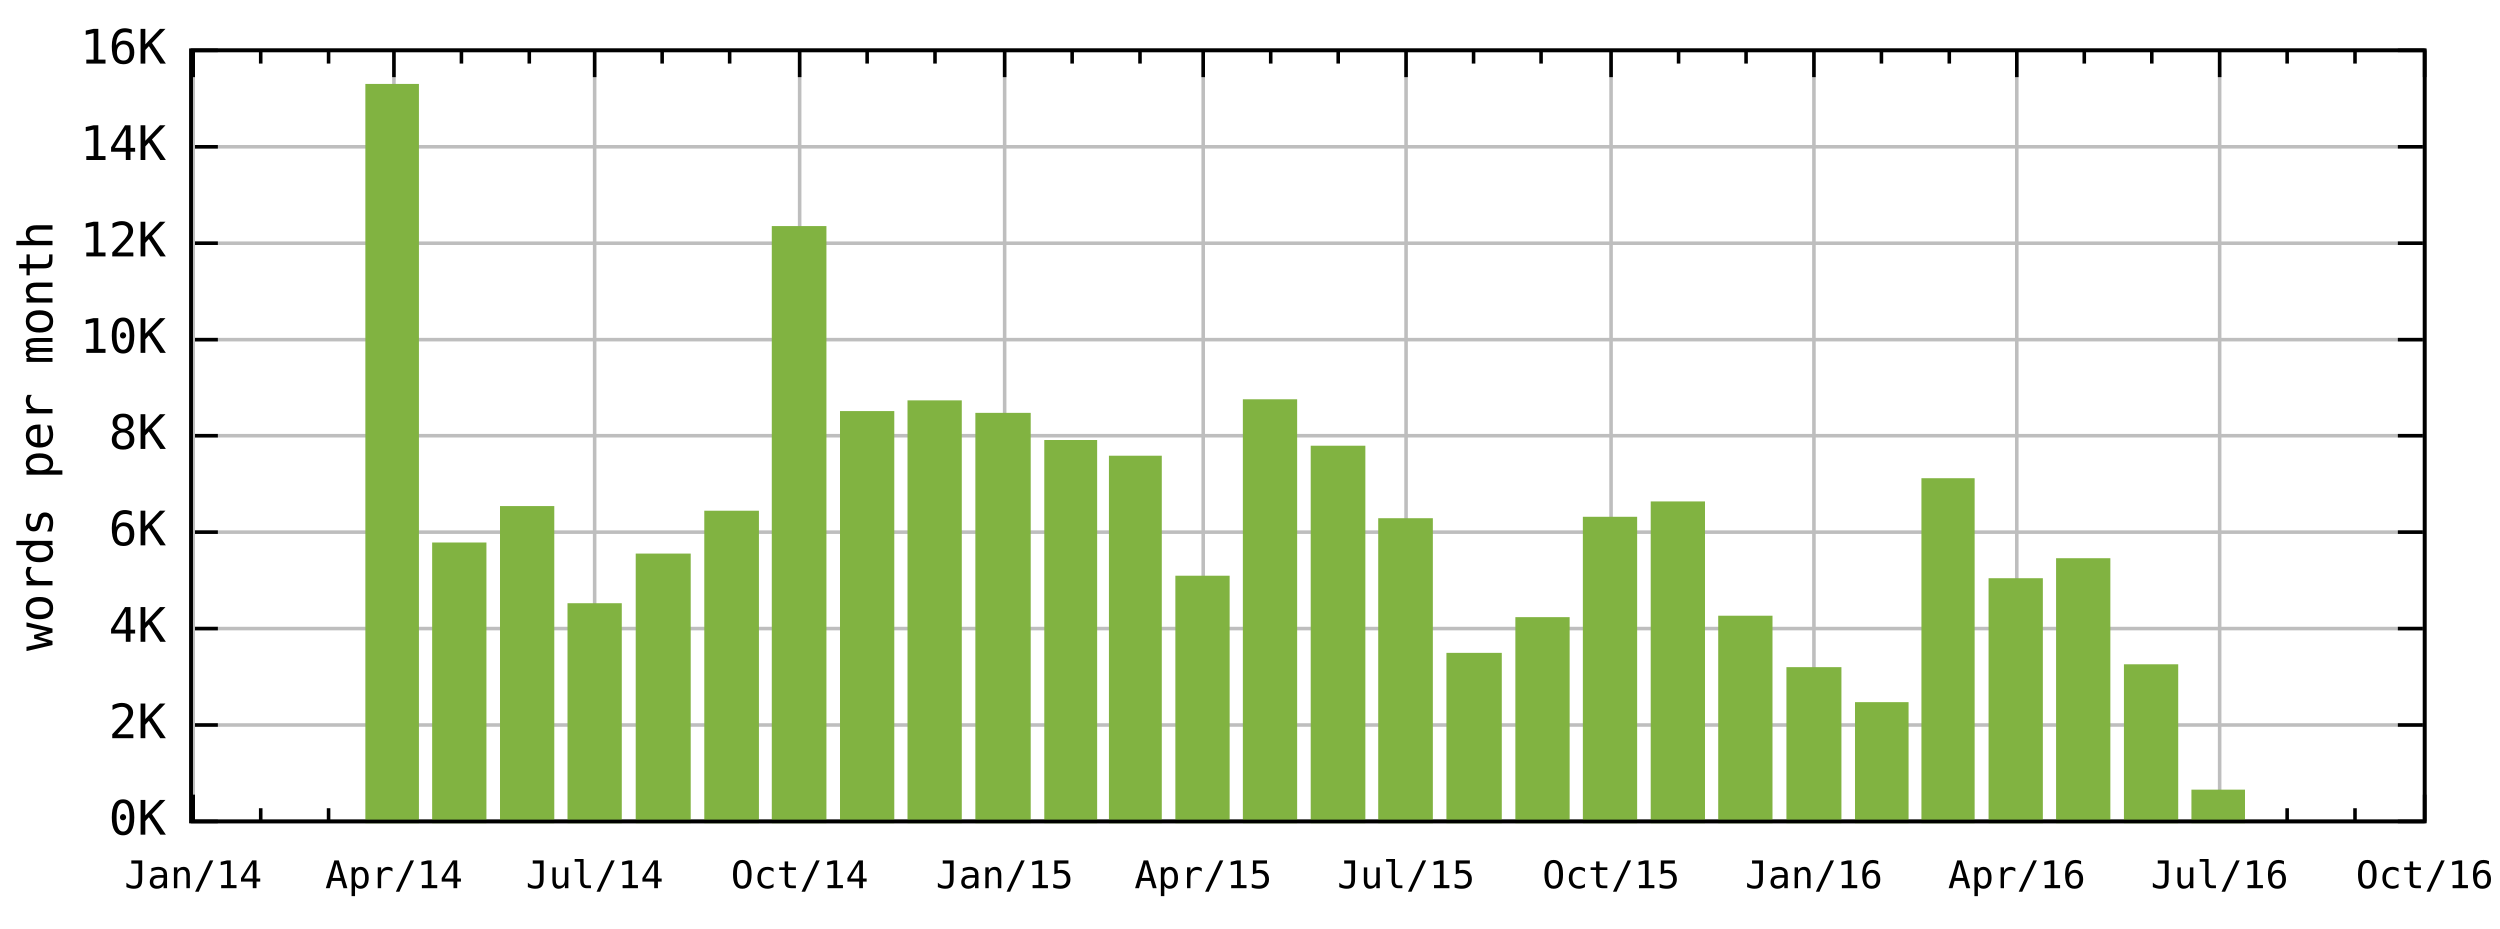
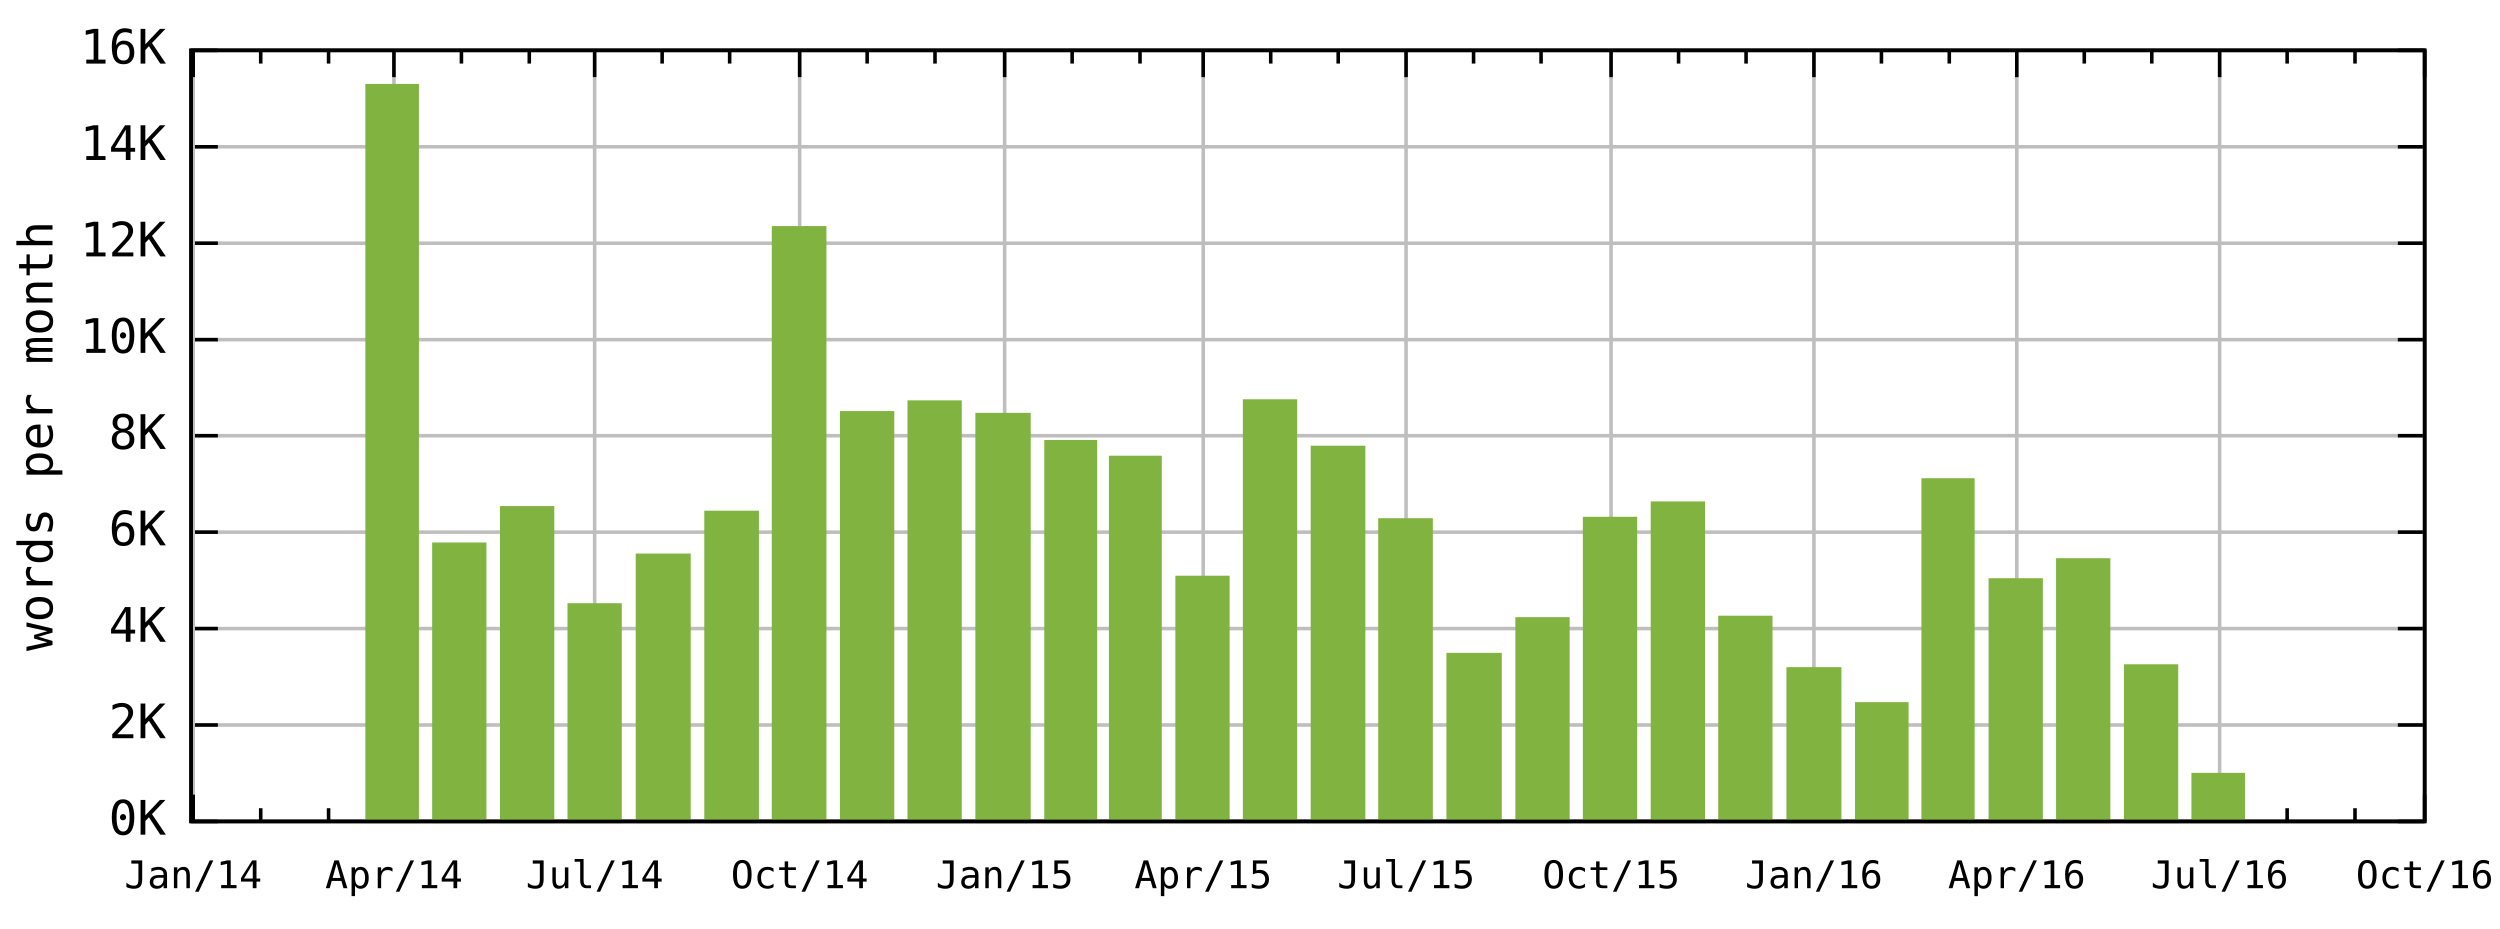
<svg xmlns="http://www.w3.org/2000/svg" xmlns:xlink="http://www.w3.org/1999/xlink" width="700" height="260" viewBox="0 0 700 260">
  <defs>
    <circle id="gpDot" r="0.5" stroke-width="0.5" />
    <path id="gpPt0" stroke-width="0.267" stroke="currentColor" d="M-1,0 h2 M0,-1 v2" />
    <path id="gpPt1" stroke-width="0.267" stroke="currentColor" d="M-1,-1 L1,1 M1,-1 L-1,1" />
    <path id="gpPt2" stroke-width="0.267" stroke="currentColor" d="M-1,0 L1,0 M0,-1 L0,1 M-1,-1 L1,1 M-1,1 L1,-1" />
    <rect id="gpPt3" stroke-width="0.267" stroke="currentColor" x="-1" y="-1" width="2" height="2" />
    <rect id="gpPt4" stroke-width="0.267" stroke="currentColor" fill="currentColor" x="-1" y="-1" width="2" height="2" />
    <circle id="gpPt5" stroke-width="0.267" stroke="currentColor" cx="0" cy="0" r="1" />
    <use xlink:href="#gpPt5" id="gpPt6" fill="currentColor" stroke="none" />
    <path id="gpPt7" stroke-width="0.267" stroke="currentColor" d="M0,-1.33 L-1.33,0.67 L1.33,0.67 z" />
    <use xlink:href="#gpPt7" id="gpPt8" fill="currentColor" stroke="none" />
    <use xlink:href="#gpPt7" id="gpPt9" stroke="currentColor" transform="rotate(180)" />
    <use xlink:href="#gpPt9" id="gpPt10" fill="currentColor" stroke="none" />
    <use xlink:href="#gpPt3" id="gpPt11" stroke="currentColor" transform="rotate(45)" />
    <use xlink:href="#gpPt11" id="gpPt12" fill="currentColor" stroke="none" />
  </defs>
  <g style="fill:none; color:white; stroke:currentColor; stroke-width:1.00; stroke-linecap:butt; stroke-linejoin:miter">
</g>
  <g style="fill:none; color:black; stroke:currentColor; stroke-width:1.00; stroke-linecap:butt; stroke-linejoin:miter">
</g>
  <g style="fill:none; color:gray; stroke:currentColor; stroke-width:1.00; stroke-linecap:butt; stroke-linejoin:miter">
    <path stroke="rgb(190, 190, 190)" d="M53.5,230.0 L678.9,230.0 " />
  </g>
  <g style="fill:none; color:black; stroke:currentColor; stroke-width:1.00; stroke-linecap:butt; stroke-linejoin:miter">
    <path d="M53.5,230.0 L61.0,230.0 M678.9,230.0 L671.4,230.0 " />
    <g transform="translate(46.5,233.7)" style="stroke:none; fill:rgb(0,0,0); font-family:monospace; font-size:10.00pt; text-anchor:end">
      <text>0K</text>
    </g>
  </g>
  <g style="fill:none; color:gray; stroke:currentColor; stroke-width:1.00; stroke-linecap:butt; stroke-linejoin:miter">
    <path stroke="rgb(190, 190, 190)" d="M53.5,203.0 L678.9,203.0 " />
  </g>
  <g style="fill:none; color:black; stroke:currentColor; stroke-width:1.00; stroke-linecap:butt; stroke-linejoin:miter">
    <path d="M53.5,203.0 L61.0,203.0 M678.9,203.0 L671.4,203.0 " />
    <g transform="translate(46.5,206.7)" style="stroke:none; fill:rgb(0,0,0); font-family:monospace; font-size:10.00pt; text-anchor:end">
      <text>2K</text>
    </g>
  </g>
  <g style="fill:none; color:gray; stroke:currentColor; stroke-width:1.00; stroke-linecap:butt; stroke-linejoin:miter">
    <path stroke="rgb(190, 190, 190)" d="M53.5,176.0 L678.9,176.0 " />
  </g>
  <g style="fill:none; color:black; stroke:currentColor; stroke-width:1.00; stroke-linecap:butt; stroke-linejoin:miter">
    <path d="M53.5,176.0 L61.0,176.0 M678.9,176.0 L671.4,176.0 " />
    <g transform="translate(46.5,179.7)" style="stroke:none; fill:rgb(0,0,0); font-family:monospace; font-size:10.00pt; text-anchor:end">
      <text>4K</text>
    </g>
  </g>
  <g style="fill:none; color:gray; stroke:currentColor; stroke-width:1.00; stroke-linecap:butt; stroke-linejoin:miter">
    <path stroke="rgb(190, 190, 190)" d="M53.5,149.0 L678.9,149.0 " />
  </g>
  <g style="fill:none; color:black; stroke:currentColor; stroke-width:1.00; stroke-linecap:butt; stroke-linejoin:miter">
    <path d="M53.5,149.0 L61.0,149.0 M678.9,149.0 L671.4,149.0 " />
    <g transform="translate(46.5,152.7)" style="stroke:none; fill:rgb(0,0,0); font-family:monospace; font-size:10.00pt; text-anchor:end">
      <text>6K</text>
    </g>
  </g>
  <g style="fill:none; color:gray; stroke:currentColor; stroke-width:1.00; stroke-linecap:butt; stroke-linejoin:miter">
    <path stroke="rgb(190, 190, 190)" d="M53.5,122.0 L678.9,122.0 " />
  </g>
  <g style="fill:none; color:black; stroke:currentColor; stroke-width:1.00; stroke-linecap:butt; stroke-linejoin:miter">
    <path d="M53.5,122.0 L61.0,122.0 M678.9,122.0 L671.4,122.0 " />
    <g transform="translate(46.5,125.7)" style="stroke:none; fill:rgb(0,0,0); font-family:monospace; font-size:10.00pt; text-anchor:end">
      <text>8K</text>
    </g>
  </g>
  <g style="fill:none; color:gray; stroke:currentColor; stroke-width:1.00; stroke-linecap:butt; stroke-linejoin:miter">
    <path stroke="rgb(190, 190, 190)" d="M53.5,95.1 L678.9,95.1 " />
  </g>
  <g style="fill:none; color:black; stroke:currentColor; stroke-width:1.00; stroke-linecap:butt; stroke-linejoin:miter">
    <path d="M53.5,95.1 L61.0,95.1 M678.9,95.1 L671.4,95.1 " />
    <g transform="translate(46.5,98.8)" style="stroke:none; fill:rgb(0,0,0); font-family:monospace; font-size:10.00pt; text-anchor:end">
      <text>10K</text>
    </g>
  </g>
  <g style="fill:none; color:gray; stroke:currentColor; stroke-width:1.00; stroke-linecap:butt; stroke-linejoin:miter">
    <path stroke="rgb(190, 190, 190)" d="M53.5,68.1 L678.9,68.1 " />
  </g>
  <g style="fill:none; color:black; stroke:currentColor; stroke-width:1.00; stroke-linecap:butt; stroke-linejoin:miter">
    <path d="M53.5,68.1 L61.0,68.1 M678.9,68.1 L671.4,68.1 " />
    <g transform="translate(46.5,71.8)" style="stroke:none; fill:rgb(0,0,0); font-family:monospace; font-size:10.00pt; text-anchor:end">
      <text>12K</text>
    </g>
  </g>
  <g style="fill:none; color:gray; stroke:currentColor; stroke-width:1.00; stroke-linecap:butt; stroke-linejoin:miter">
    <path stroke="rgb(190, 190, 190)" d="M53.5,41.1 L678.9,41.1 " />
  </g>
  <g style="fill:none; color:black; stroke:currentColor; stroke-width:1.00; stroke-linecap:butt; stroke-linejoin:miter">
    <path d="M53.5,41.1 L61.0,41.1 M678.9,41.1 L671.4,41.1 " />
    <g transform="translate(46.5,44.8)" style="stroke:none; fill:rgb(0,0,0); font-family:monospace; font-size:10.00pt; text-anchor:end">
      <text>14K</text>
    </g>
  </g>
  <g style="fill:none; color:gray; stroke:currentColor; stroke-width:1.00; stroke-linecap:butt; stroke-linejoin:miter">
    <path stroke="rgb(190, 190, 190)" d="M53.5,14.1 L678.9,14.1 " />
  </g>
  <g style="fill:none; color:black; stroke:currentColor; stroke-width:1.00; stroke-linecap:butt; stroke-linejoin:miter">
    <path d="M53.5,14.1 L61.0,14.1 M678.9,14.1 L671.4,14.1 " />
    <g transform="translate(46.5,17.8)" style="stroke:none; fill:rgb(0,0,0); font-family:monospace; font-size:10.00pt; text-anchor:end">
      <text>16K</text>
    </g>
  </g>
  <g style="fill:none; color:gray; stroke:currentColor; stroke-width:1.00; stroke-linecap:butt; stroke-linejoin:miter">
    <path stroke="rgb(190, 190, 190)" d="M54.1,230.0 L54.1,14.1 " />
  </g>
  <g style="fill:none; color:black; stroke:currentColor; stroke-width:1.00; stroke-linecap:butt; stroke-linejoin:miter">
    <path d="M54.1,230.0 L54.1,222.5 M54.1,14.1 L54.1,21.6 " />
    <g transform="translate(54.1,248.7)" style="stroke:none; fill:rgb(0,0,0); font-family:monospace; font-size:8.00pt; text-anchor:middle">
      <text>Jan/14</text>
    </g>
    <path d="M73.0,230.0 L73.0,226.3 M73.0,14.1 L73.0,17.8 M92.0,230.0 L92.0,226.3 M92.0,14.1 L92.0,17.8    " />
  </g>
  <g style="fill:none; color:gray; stroke:currentColor; stroke-width:1.00; stroke-linecap:butt; stroke-linejoin:miter">
    <path stroke="rgb(190, 190, 190)" d="M110.3,230.0 L110.3,14.1 " />
  </g>
  <g style="fill:none; color:black; stroke:currentColor; stroke-width:1.00; stroke-linecap:butt; stroke-linejoin:miter">
    <path d="M110.3,230.0 L110.3,222.5 M110.3,14.1 L110.3,21.6 " />
    <g transform="translate(110.3,248.7)" style="stroke:none; fill:rgb(0,0,0); font-family:monospace; font-size:8.00pt; text-anchor:middle">
      <text>Apr/14</text>
    </g>
    <path d="M129.2,230.0 L129.2,226.3 M129.2,14.1 L129.2,17.8 M148.2,230.0 L148.2,226.3 M148.2,14.1 L148.2,17.8    " />
  </g>
  <g style="fill:none; color:gray; stroke:currentColor; stroke-width:1.00; stroke-linecap:butt; stroke-linejoin:miter">
    <path stroke="rgb(190, 190, 190)" d="M166.5,230.0 L166.5,14.1 " />
  </g>
  <g style="fill:none; color:black; stroke:currentColor; stroke-width:1.00; stroke-linecap:butt; stroke-linejoin:miter">
    <path d="M166.5,230.0 L166.5,222.5 M166.5,14.1 L166.5,21.6 " />
    <g transform="translate(166.5,248.7)" style="stroke:none; fill:rgb(0,0,0); font-family:monospace; font-size:8.00pt; text-anchor:middle">
      <text>Jul/14</text>
    </g>
    <path d="M185.4,230.0 L185.4,226.3 M185.4,14.1 L185.4,17.8 M204.3,230.0 L204.3,226.3 M204.3,14.1 L204.3,17.8    " />
  </g>
  <g style="fill:none; color:gray; stroke:currentColor; stroke-width:1.00; stroke-linecap:butt; stroke-linejoin:miter">
    <path stroke="rgb(190, 190, 190)" d="M223.9,230.0 L223.9,14.1 " />
  </g>
  <g style="fill:none; color:black; stroke:currentColor; stroke-width:1.00; stroke-linecap:butt; stroke-linejoin:miter">
    <path d="M223.9,230.0 L223.9,222.5 M223.9,14.1 L223.9,21.6 " />
    <g transform="translate(223.9,248.7)" style="stroke:none; fill:rgb(0,0,0); font-family:monospace; font-size:8.00pt; text-anchor:middle">
      <text>Oct/14</text>
    </g>
    <path d="M242.8,230.0 L242.8,226.3 M242.8,14.1 L242.8,17.8 M261.8,230.0 L261.8,226.3 M261.8,14.1 L261.8,17.8    " />
  </g>
  <g style="fill:none; color:gray; stroke:currentColor; stroke-width:1.00; stroke-linecap:butt; stroke-linejoin:miter">
    <path stroke="rgb(190, 190, 190)" d="M281.3,230.0 L281.3,14.1 " />
  </g>
  <g style="fill:none; color:black; stroke:currentColor; stroke-width:1.00; stroke-linecap:butt; stroke-linejoin:miter">
    <path d="M281.3,230.0 L281.3,222.5 M281.3,14.1 L281.3,21.6 " />
    <g transform="translate(281.3,248.7)" style="stroke:none; fill:rgb(0,0,0); font-family:monospace; font-size:8.00pt; text-anchor:middle">
      <text>Jan/15</text>
    </g>
    <path d="M300.2,230.0 L300.2,226.3 M300.2,14.1 L300.2,17.8 M319.2,230.0 L319.2,226.3 M319.2,14.1 L319.2,17.8    " />
  </g>
  <g style="fill:none; color:gray; stroke:currentColor; stroke-width:1.00; stroke-linecap:butt; stroke-linejoin:miter">
    <path stroke="rgb(190, 190, 190)" d="M336.9,230.0 L336.9,14.1 " />
  </g>
  <g style="fill:none; color:black; stroke:currentColor; stroke-width:1.00; stroke-linecap:butt; stroke-linejoin:miter">
    <path d="M336.9,230.0 L336.9,222.5 M336.9,14.1 L336.9,21.6 " />
    <g transform="translate(336.9,248.7)" style="stroke:none; fill:rgb(0,0,0); font-family:monospace; font-size:8.00pt; text-anchor:middle">
      <text>Apr/15</text>
    </g>
    <path d="M355.8,230.0 L355.8,226.3 M355.8,14.1 L355.8,17.8 M374.7,230.0 L374.7,226.3 M374.7,14.1 L374.7,17.8    " />
  </g>
  <g style="fill:none; color:gray; stroke:currentColor; stroke-width:1.00; stroke-linecap:butt; stroke-linejoin:miter">
    <path stroke="rgb(190, 190, 190)" d="M393.7,230.0 L393.7,14.1 " />
  </g>
  <g style="fill:none; color:black; stroke:currentColor; stroke-width:1.00; stroke-linecap:butt; stroke-linejoin:miter">
    <path d="M393.7,230.0 L393.7,222.5 M393.7,14.1 L393.7,21.6 " />
    <g transform="translate(393.7,248.7)" style="stroke:none; fill:rgb(0,0,0); font-family:monospace; font-size:8.00pt; text-anchor:middle">
      <text>Jul/15</text>
    </g>
    <path d="M412.6,230.0 L412.6,226.3 M412.6,14.1 L412.6,17.8 M431.5,230.0 L431.5,226.3 M431.5,14.1 L431.5,17.8    " />
  </g>
  <g style="fill:none; color:gray; stroke:currentColor; stroke-width:1.00; stroke-linecap:butt; stroke-linejoin:miter">
    <path stroke="rgb(190, 190, 190)" d="M451.1,230.0 L451.1,14.1 " />
  </g>
  <g style="fill:none; color:black; stroke:currentColor; stroke-width:1.00; stroke-linecap:butt; stroke-linejoin:miter">
    <path d="M451.1,230.0 L451.1,222.5 M451.1,14.1 L451.1,21.6 " />
    <g transform="translate(451.1,248.7)" style="stroke:none; fill:rgb(0,0,0); font-family:monospace; font-size:8.00pt; text-anchor:middle">
      <text>Oct/15</text>
    </g>
    <path d="M470.0,230.0 L470.0,226.3 M470.0,14.1 L470.0,17.8 M488.9,230.0 L488.9,226.3 M488.9,14.1 L488.9,17.8    " />
  </g>
  <g style="fill:none; color:gray; stroke:currentColor; stroke-width:1.00; stroke-linecap:butt; stroke-linejoin:miter">
    <path stroke="rgb(190, 190, 190)" d="M507.9,230.0 L507.9,14.1 " />
  </g>
  <g style="fill:none; color:black; stroke:currentColor; stroke-width:1.00; stroke-linecap:butt; stroke-linejoin:miter">
    <path d="M507.9,230.0 L507.9,222.5 M507.9,14.1 L507.9,21.6 " />
    <g transform="translate(507.9,248.7)" style="stroke:none; fill:rgb(0,0,0); font-family:monospace; font-size:8.00pt; text-anchor:middle">
      <text>Jan/16</text>
    </g>
    <path d="M526.8,230.0 L526.8,226.3 M526.8,14.1 L526.8,17.8 M545.8,230.0 L545.8,226.3 M545.8,14.1 L545.8,17.8    " />
  </g>
  <g style="fill:none; color:gray; stroke:currentColor; stroke-width:1.00; stroke-linecap:butt; stroke-linejoin:miter">
    <path stroke="rgb(190, 190, 190)" d="M564.7,230.0 L564.7,14.1 " />
  </g>
  <g style="fill:none; color:black; stroke:currentColor; stroke-width:1.00; stroke-linecap:butt; stroke-linejoin:miter">
    <path d="M564.7,230.0 L564.7,222.5 M564.7,14.1 L564.7,21.6 " />
    <g transform="translate(564.7,248.7)" style="stroke:none; fill:rgb(0,0,0); font-family:monospace; font-size:8.00pt; text-anchor:middle">
      <text>Apr/16</text>
    </g>
    <path d="M583.6,230.0 L583.6,226.3 M583.6,14.1 L583.6,17.8 M602.5,230.0 L602.5,226.3 M602.5,14.1 L602.5,17.8    " />
  </g>
  <g style="fill:none; color:gray; stroke:currentColor; stroke-width:1.00; stroke-linecap:butt; stroke-linejoin:miter">
    <path stroke="rgb(190, 190, 190)" d="M621.5,230.0 L621.5,14.1 " />
  </g>
  <g style="fill:none; color:black; stroke:currentColor; stroke-width:1.00; stroke-linecap:butt; stroke-linejoin:miter">
    <path d="M621.5,230.0 L621.5,222.5 M621.5,14.1 L621.5,21.6 " />
    <g transform="translate(621.5,248.7)" style="stroke:none; fill:rgb(0,0,0); font-family:monospace; font-size:8.00pt; text-anchor:middle">
      <text>Jul/16</text>
    </g>
    <path d="M640.4,230.0 L640.4,226.3 M640.4,14.1 L640.4,17.8 M659.4,230.0 L659.4,226.3 M659.4,14.1 L659.4,17.8    " />
  </g>
  <g style="fill:none; color:gray; stroke:currentColor; stroke-width:1.00; stroke-linecap:butt; stroke-linejoin:miter">
    <path stroke="rgb(190, 190, 190)" d="M678.9,230.0 L678.9,14.1 " />
  </g>
  <g style="fill:none; color:black; stroke:currentColor; stroke-width:1.00; stroke-linecap:butt; stroke-linejoin:miter">
    <path d="M678.9,230.0 L678.9,222.5 M678.9,14.1 L678.9,21.6 " />
    <g transform="translate(678.9,248.7)" style="stroke:none; fill:rgb(0,0,0); font-family:monospace; font-size:8.00pt; text-anchor:middle">
      <text>Oct/16</text>
    </g>
    <path d="M53.5,14.1 L53.5,230.0 L678.9,230.0 L678.9,14.1 L53.5,14.1 Z " />
    <g transform="translate(14.7,122.1) rotate(270)" style="stroke:none; fill:rgb(0,0,0); font-family:monospace; font-size:10.00pt; text-anchor:middle">
      <text>words per month</text>
    </g>
  </g>
  <a xlink:title="Plot #1">
    <g style="fill:none; color:red; stroke:currentColor; stroke-width:1.00; stroke-linecap:butt; stroke-linejoin:miter">
      <g style="stroke:none; shape-rendering:crispEdges">
        <polygon fill="rgb(129, 179,  65)" points="102.8,230.0 116.9,230.0 116.9,23.9 102.8,23.9 " />
      </g>
      <path stroke="rgb(129, 179,  65)" d="M102.8,230.0 L102.8,24.0 L116.8,24.0 L116.8,230.0 L102.8,230.0 Z " />
      <g style="stroke:none; shape-rendering:crispEdges">
        <polygon fill="rgb(129, 179,  65)" points="121.5,230.0 135.8,230.0 135.8,152.3 121.5,152.3 " />
      </g>
      <path stroke="rgb(129, 179,  65)" d="M121.5,230.0 L121.5,152.4 L135.7,152.4 L135.7,230.0 L121.5,230.0 Z " />
      <g style="stroke:none; shape-rendering:crispEdges">
        <polygon fill="rgb(129, 179,  65)" points="140.5,230.0 154.8,230.0 154.8,142.1 140.5,142.1 " />
      </g>
      <path stroke="rgb(129, 179,  65)" d="M140.5,230.0 L140.5,142.2 L154.7,142.2 L154.7,230.0 L140.5,230.0 Z " />
      <g style="stroke:none; shape-rendering:crispEdges">
        <polygon fill="rgb(129, 179,  65)" points="159.4,230.0 173.7,230.0 173.7,169.3 159.4,169.3 " />
      </g>
      <path stroke="rgb(129, 179,  65)" d="M159.4,230.0 L159.4,169.4 L173.6,169.4 L173.6,230.0 L159.4,230.0 Z " />
      <g style="stroke:none; shape-rendering:crispEdges">
        <polygon fill="rgb(129, 179,  65)" points="178.5,230.0 193.0,230.0 193.0,155.4 178.5,155.4 " />
      </g>
      <path stroke="rgb(129, 179,  65)" d="M178.5,230.0 L178.5,155.5 L192.9,155.5 L192.9,230.0 L178.5,230.0 Z " />
      <g style="stroke:none; shape-rendering:crispEdges">
        <polygon fill="rgb(129, 179,  65)" points="197.7,230.0 212.1,230.0 212.1,143.4 197.7,143.4 " />
      </g>
      <path stroke="rgb(129, 179,  65)" d="M197.7,230.0 L197.7,143.5 L212.0,143.5 L212.0,230.0 L197.7,230.0 Z " />
      <g style="stroke:none; shape-rendering:crispEdges">
        <polygon fill="rgb(129, 179,  65)" points="216.6,230.0 231.0,230.0 231.0,63.7 216.6,63.7 " />
      </g>
      <path stroke="rgb(129, 179,  65)" d="M216.6,230.0 L216.6,63.8 L230.9,63.8 L230.9,230.0 L216.6,230.0 Z " />
      <g style="stroke:none; shape-rendering:crispEdges">
        <polygon fill="rgb(129, 179,  65)" points="235.7,230.0 250.0,230.0 250.0,115.5 235.7,115.5 " />
      </g>
      <path stroke="rgb(129, 179,  65)" d="M235.7,230.0 L235.7,115.6 L249.9,115.6 L249.9,230.0 L235.7,230.0 Z " />
      <g style="stroke:none; shape-rendering:crispEdges">
        <polygon fill="rgb(129, 179,  65)" points="254.6,230.0 268.9,230.0 268.9,112.5 254.6,112.5 " />
      </g>
      <path stroke="rgb(129, 179,  65)" d="M254.6,230.0 L254.6,112.6 L268.8,112.6 L268.8,230.0 L254.6,230.0 Z " />
      <g style="stroke:none; shape-rendering:crispEdges">
        <polygon fill="rgb(129, 179,  65)" points="273.6,230.0 288.2,230.0 288.2,116.0 273.6,116.0 " />
      </g>
      <path stroke="rgb(129, 179,  65)" d="M273.6,230.0 L273.6,116.1 L288.1,116.1 L288.1,230.0 L273.6,230.0 Z " />
      <g style="stroke:none; shape-rendering:crispEdges">
        <polygon fill="rgb(129, 179,  65)" points="292.9,230.0 306.8,230.0 306.8,123.6 292.9,123.6 " />
      </g>
      <path stroke="rgb(129, 179,  65)" d="M292.9,230.0 L292.9,123.7 L306.7,123.7 L306.7,230.0 L292.9,230.0 Z " />
      <g style="stroke:none; shape-rendering:crispEdges">
        <polygon fill="rgb(129, 179,  65)" points="311.0,230.0 324.9,230.0 324.9,128.0 311.0,128.0 " />
      </g>
      <path stroke="rgb(129, 179,  65)" d="M311.0,230.0 L311.0,128.1 L324.8,128.1 L324.8,230.0 L311.0,230.0 Z " />
      <g style="stroke:none; shape-rendering:crispEdges">
        <polygon fill="rgb(129, 179,  65)" points="329.6,230.0 343.9,230.0 343.9,161.6 329.6,161.6 " />
      </g>
      <path stroke="rgb(129, 179,  65)" d="M329.6,230.0 L329.6,161.7 L343.8,161.7 L343.8,230.0 L329.6,230.0 Z " />
      <g style="stroke:none; shape-rendering:crispEdges">
        <polygon fill="rgb(129, 179,  65)" points="348.5,230.0 362.8,230.0 362.8,112.2 348.5,112.2 " />
      </g>
      <path stroke="rgb(129, 179,  65)" d="M348.5,230.0 L348.5,112.3 L362.7,112.3 L362.7,230.0 L348.5,230.0 Z " />
      <g style="stroke:none; shape-rendering:crispEdges">
        <polygon fill="rgb(129, 179,  65)" points="367.5,230.0 381.9,230.0 381.9,125.2 367.5,125.2 " />
      </g>
      <path stroke="rgb(129, 179,  65)" d="M367.5,230.0 L367.5,125.3 L381.8,125.3 L381.8,230.0 L367.5,230.0 Z " />
      <g style="stroke:none; shape-rendering:crispEdges">
        <polygon fill="rgb(129, 179,  65)" points="386.4,230.0 400.8,230.0 400.8,145.5 386.4,145.5 " />
      </g>
      <path stroke="rgb(129, 179,  65)" d="M386.4,230.0 L386.4,145.6 L400.7,145.6 L400.7,230.0 L386.4,230.0 Z " />
      <g style="stroke:none; shape-rendering:crispEdges">
        <polygon fill="rgb(129, 179,  65)" points="405.5,230.0 420.1,230.0 420.1,183.2 405.5,183.2 " />
      </g>
      <path stroke="rgb(129, 179,  65)" d="M405.5,230.0 L405.5,183.3 L420.0,183.3 L420.0,230.0 L405.5,230.0 Z " />
      <g style="stroke:none; shape-rendering:crispEdges">
        <polygon fill="rgb(129, 179,  65)" points="424.8,230.0 439.1,230.0 439.1,173.2 424.8,173.2 " />
      </g>
      <path stroke="rgb(129, 179,  65)" d="M424.8,230.0 L424.8,173.3 L439.0,173.3 L439.0,230.0 L424.8,230.0 Z " />
      <g style="stroke:none; shape-rendering:crispEdges">
        <polygon fill="rgb(129, 179,  65)" points="443.7,230.0 458.0,230.0 458.0,145.1 443.7,145.1 " />
      </g>
      <path stroke="rgb(129, 179,  65)" d="M443.7,230.0 L443.7,145.2 L457.9,145.2 L457.9,230.0 L443.7,230.0 Z " />
      <g style="stroke:none; shape-rendering:crispEdges">
        <polygon fill="rgb(129, 179,  65)" points="462.7,230.0 477.0,230.0 477.0,140.8 462.7,140.8 " />
      </g>
      <path stroke="rgb(129, 179,  65)" d="M462.7,230.0 L462.7,140.9 L476.9,140.9 L476.9,230.0 L462.7,230.0 Z " />
      <g style="stroke:none; shape-rendering:crispEdges">
        <polygon fill="rgb(129, 179,  65)" points="481.6,230.0 495.9,230.0 495.9,172.8 481.6,172.8 " />
      </g>
      <path stroke="rgb(129, 179,  65)" d="M481.6,230.0 L481.6,172.9 L495.8,172.9 L495.8,230.0 L481.6,230.0 Z " />
      <g style="stroke:none; shape-rendering:crispEdges">
        <polygon fill="rgb(129, 179,  65)" points="500.7,230.0 515.2,230.0 515.2,187.2 500.7,187.2 " />
      </g>
      <path stroke="rgb(129, 179,  65)" d="M500.7,230.0 L500.7,187.3 L515.1,187.3 L515.1,230.0 L500.7,230.0 Z " />
      <g style="stroke:none; shape-rendering:crispEdges">
        <polygon fill="rgb(129, 179,  65)" points="519.9,230.0 534.0,230.0 534.0,197.0 519.9,197.0 " />
      </g>
      <path stroke="rgb(129, 179,  65)" d="M519.9,230.0 L519.9,197.1 L533.9,197.1 L533.9,230.0 L519.9,230.0 Z " />
      <g style="stroke:none; shape-rendering:crispEdges">
        <polygon fill="rgb(129, 179,  65)" points="538.5,230.0 552.5,230.0 552.5,134.3 538.5,134.3 " />
      </g>
      <path stroke="rgb(129, 179,  65)" d="M538.5,230.0 L538.5,134.4 L552.4,134.4 L552.4,230.0 L538.5,230.0 Z " />
      <g style="stroke:none; shape-rendering:crispEdges">
        <polygon fill="rgb(129, 179,  65)" points="557.3,230.0 571.6,230.0 571.6,162.3 557.3,162.3 " />
      </g>
      <path stroke="rgb(129, 179,  65)" d="M557.3,230.0 L557.3,162.4 L571.5,162.4 L571.5,230.0 L557.3,230.0 Z " />
      <g style="stroke:none; shape-rendering:crispEdges">
        <polygon fill="rgb(129, 179,  65)" points="576.2,230.0 590.5,230.0 590.5,156.7 576.2,156.7 " />
      </g>
      <path stroke="rgb(129, 179,  65)" d="M576.2,230.0 L576.2,156.8 L590.4,156.8 L590.4,230.0 L576.2,230.0 Z " />
      <g style="stroke:none; shape-rendering:crispEdges">
        <polygon fill="rgb(129, 179,  65)" points="595.2,230.0 609.5,230.0 609.5,186.4 595.2,186.4 " />
      </g>
      <path stroke="rgb(129, 179,  65)" d="M595.2,230.0 L595.2,186.5 L609.4,186.5 L609.4,230.0 L595.2,230.0 Z " />
      <g style="stroke:none; shape-rendering:crispEdges">
-         <polygon fill="rgb(129, 179,  65)" points="614.1,230.0 628.2,230.0 628.2,221.5 614.1,221.5 " />
-       </g>
-       <path stroke="rgb(129, 179,  65)" d="M614.1,230.0 L614.1,221.6 L628.1,221.6 L628.1,230.0 L614.1,230.0 Z " />
+         <polygon fill="rgb(129, 179,  65)" points="614.1,230.0 628.2,230.0 628.2,216.8 614.1,216.8 " />
+       </g>
+       <path stroke="rgb(129, 179,  65)" d="M614.1,230.0 L614.1,216.9 L628.1,216.9 L628.1,230.0 L614.1,230.0 Z " />
    </g>
  </a>
  <g style="fill:none; color:black; stroke:currentColor; stroke-width:1.00; stroke-linecap:butt; stroke-linejoin:miter">
    <path d="M53.5,14.1 L53.5,230.0 L678.9,230.0 L678.9,14.1 L53.5,14.1 Z " />
  </g>
</svg>
